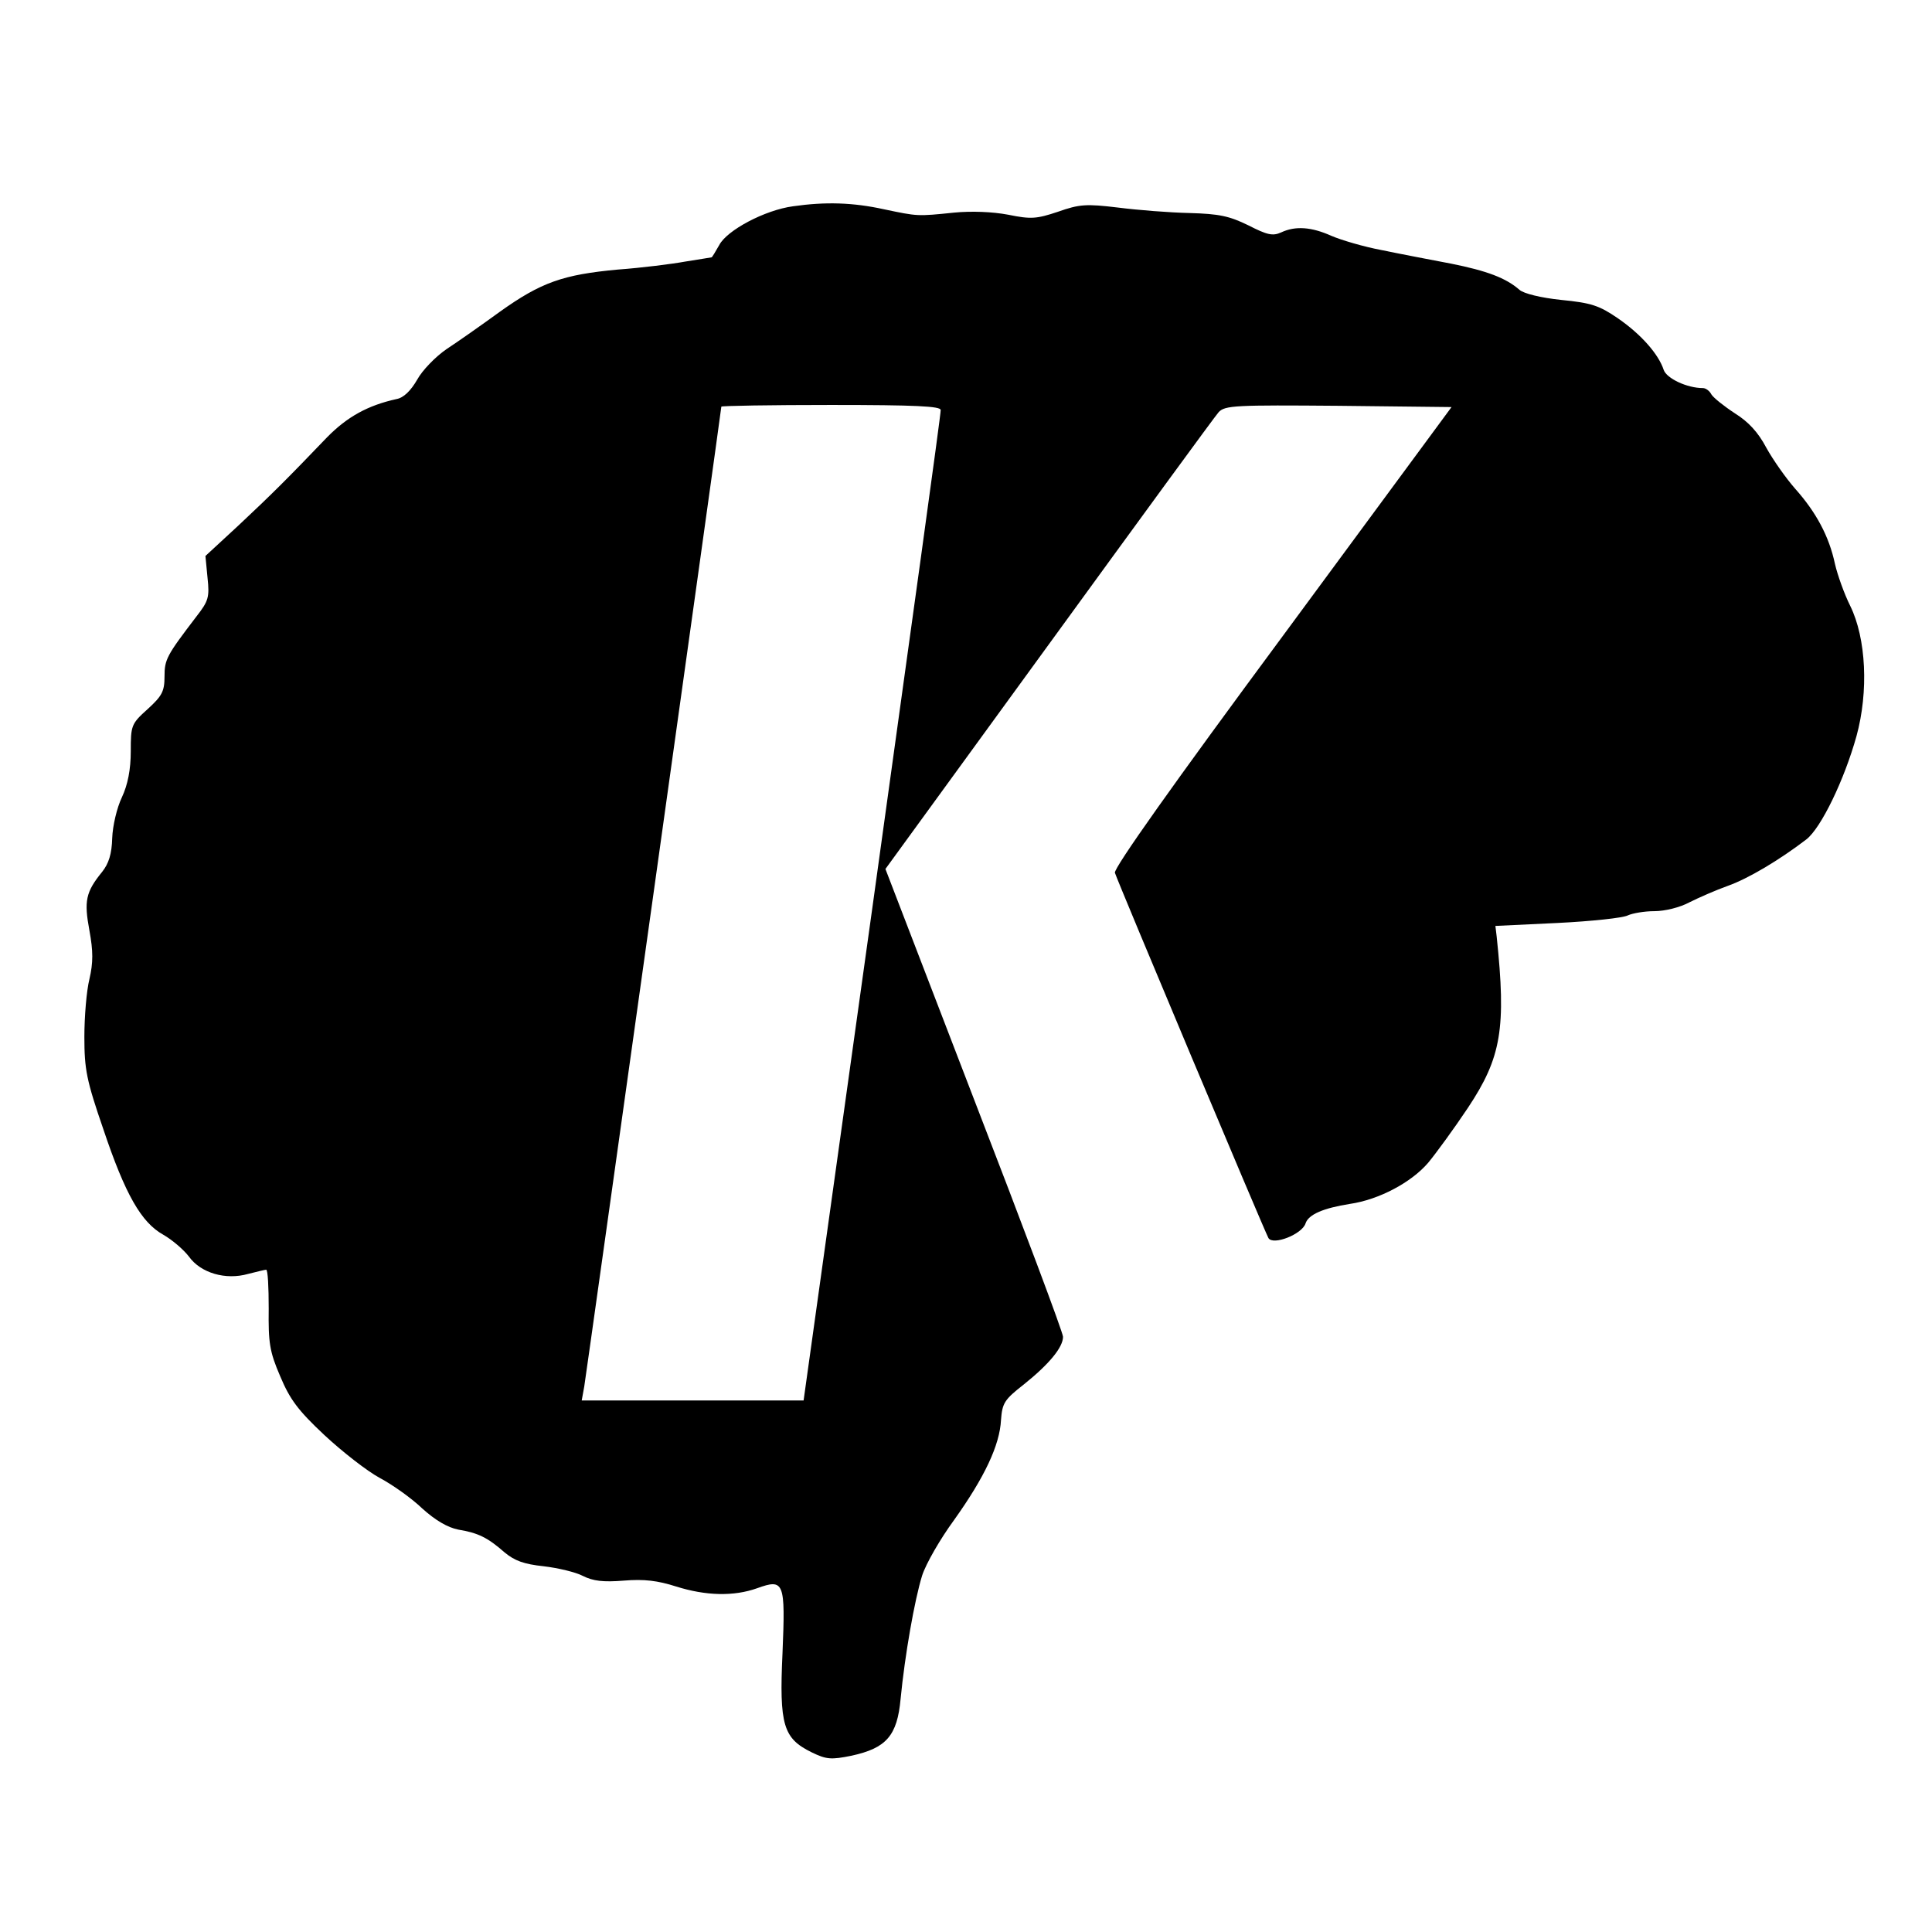
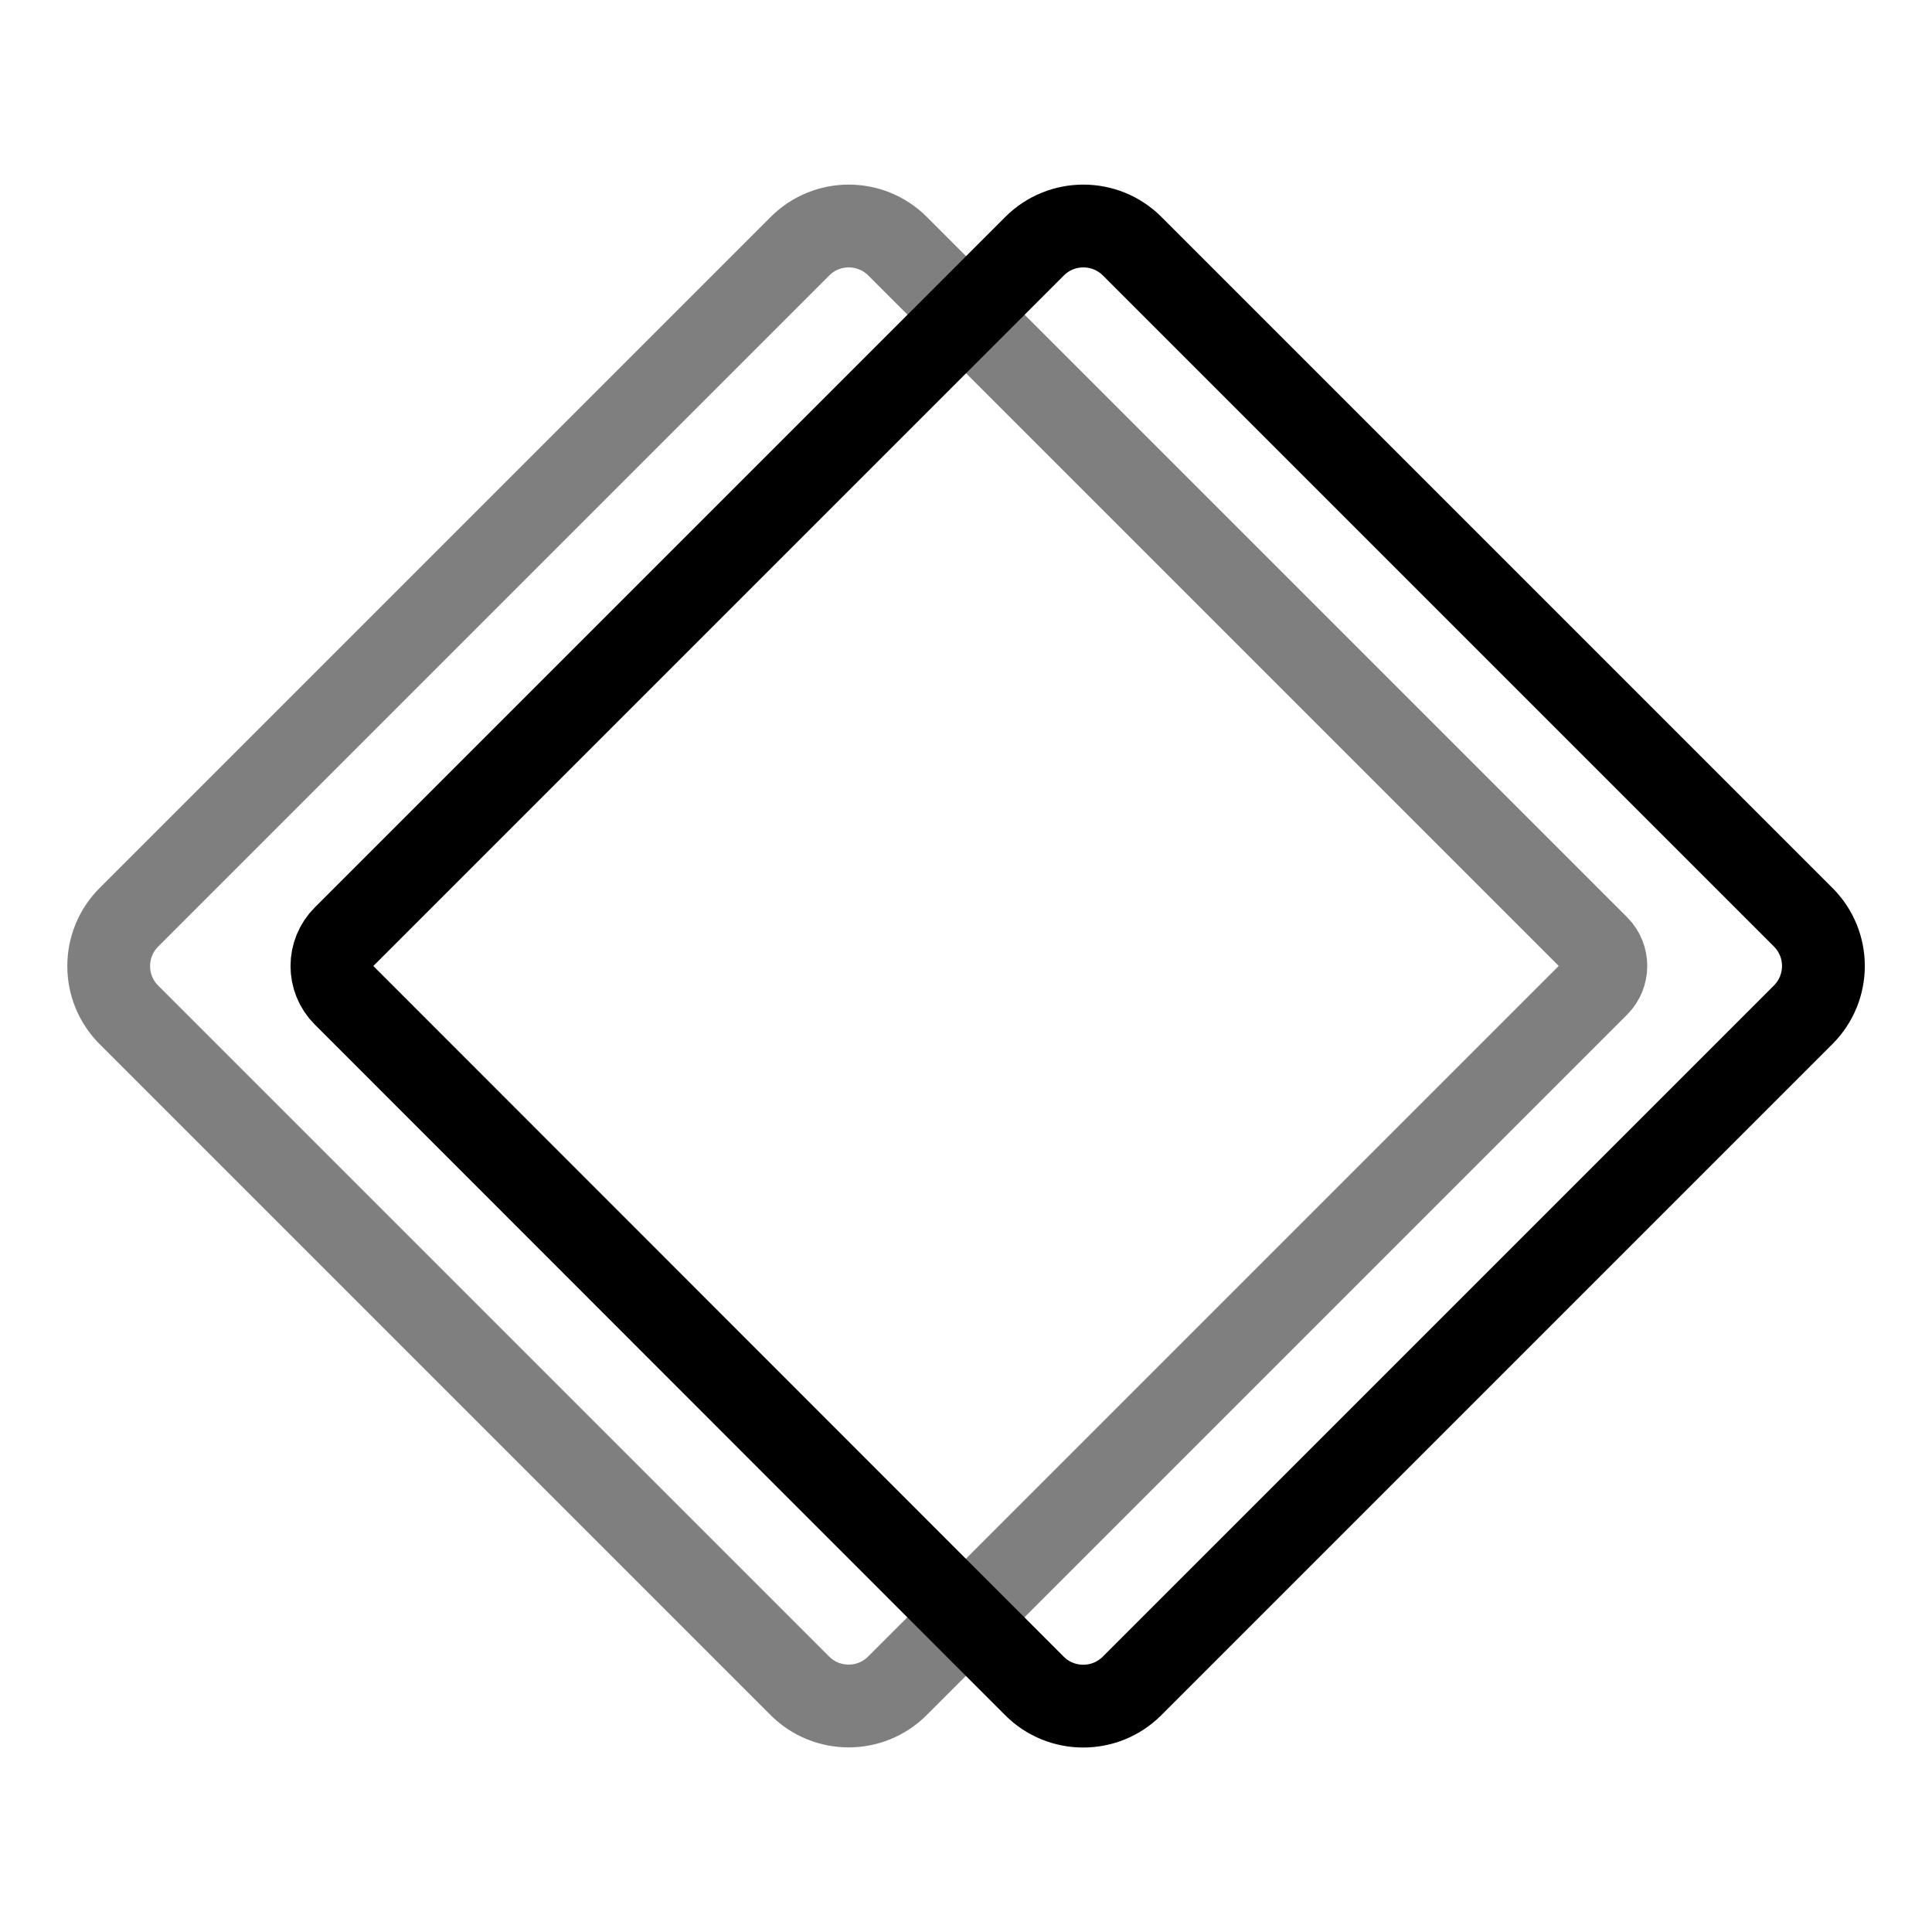
- <svg xmlns="http://www.w3.org/2000/svg" version="1.0" width="458pt" height="458pt" viewBox="0 0 458 458" preserveAspectRatio="xMidYMid meet">
-   <g transform="translate(0,458) scale(0.1,-0.1)" fill="#000000" stroke="none">
-     <path d="M1880 4091 c-67 -9 -157 -57 -175 -92 -9 -16 -17 -29 -18 -29 -1 0 -29 -5 -62 -10 -33 -6 -105 -15 -160 -19 -130 -12 -182 -30 -280 -100 -44 -32 -101 -72 -127 -89 -26 -18 -57 -50 -69 -72 -15 -26 -32 -43 -49 -46 -68 -15 -117 -42 -165 -91 -94 -98 -130 -134 -209 -208 l-79 -73 5 -52 c5 -46 2 -55 -26 -91 -71 -93 -76 -102 -76 -143 0 -35 -6 -46 -40 -77 -39 -35 -40 -39 -40 -100 0 -43 -7 -79 -21 -109 -12 -25 -22 -68 -23 -97 -1 -37 -8 -60 -24 -80 -39 -48 -43 -69 -30 -139 9 -49 9 -76 0 -115 -7 -28 -12 -90 -12 -137 0 -77 5 -103 45 -219 52 -155 90 -221 142 -250 21 -12 48 -35 61 -52 28 -39 87 -56 140 -41 20 5 40 10 43 10 4 0 6 -42 6 -92 -1 -81 2 -102 27 -160 23 -55 42 -81 105 -140 43 -40 102 -86 132 -102 30 -16 75 -48 100 -72 31 -28 60 -45 85 -50 48 -8 70 -19 110 -54 24 -20 46 -28 93 -33 34 -4 76 -14 93 -23 24 -12 48 -15 97 -11 48 4 80 0 124 -14 70 -22 136 -24 192 -4 64 23 67 15 60 -154 -8 -171 2 -202 69 -235 35 -17 46 -18 95 -8 82 18 108 47 116 135 10 103 33 234 51 292 9 28 43 87 76 132 72 101 108 177 111 237 3 40 8 48 54 84 60 48 93 88 93 113 0 10 -95 263 -211 563 l-210 546 387 532 c213 293 394 541 403 551 15 16 40 17 284 15 l268 -3 -401 -544 c-256 -346 -400 -549 -397 -560 6 -20 354 -848 364 -866 11 -18 80 9 88 35 7 21 42 36 105 46 69 10 146 51 186 98 19 23 62 82 94 130 79 119 91 188 68 406 l-3 25 147 7 c81 4 156 12 167 18 11 5 39 10 63 10 25 0 61 9 83 21 22 11 63 29 91 39 48 17 122 61 186 110 35 27 90 141 119 245 29 106 23 232 -15 309 -14 28 -30 73 -36 99 -14 66 -45 123 -94 178 -22 25 -53 69 -69 98 -19 36 -42 61 -74 81 -26 17 -51 37 -56 45 -4 8 -13 15 -20 15 -38 0 -86 23 -93 43 -12 37 -53 84 -108 122 -45 31 -64 37 -135 44 -48 5 -89 15 -99 24 -32 28 -77 45 -162 62 -47 9 -121 23 -164 32 -43 8 -97 24 -120 34 -47 21 -85 24 -119 8 -20 -9 -33 -6 -78 17 -45 22 -69 27 -139 29 -47 1 -123 7 -170 13 -75 9 -91 8 -142 -10 -51 -17 -64 -18 -118 -7 -37 7 -87 9 -128 5 -88 -9 -86 -9 -167 8 -73 16 -138 18 -215 7z m350 -483 c1 -7 -73 -538 -162 -1180 l-163 -1168 -263 0 -263 0 6 33 c5 30 325 2316 325 2323 0 2 117 4 260 4 201 0 260 -3 260 -12z" />
-   </g>
+ <svg xmlns="http://www.w3.org/2000/svg" version="1.1" id="Layer_1" x="0px" y="0px" viewBox="20 20 140 140" style="enable-background:new 0 0 180 180;" xml:space="preserve">
+   <style type="text/css">
+ 	.st1{
+ 		fill:none;
+ 		stroke:#000;
+ 		stroke-width:6;
+ 		stroke-linecap:round;
+ 		stroke-linejoin:round;
+ 		stroke-miterlimit:10;
+ 		opacity: .5;
+ 		transform: translateX(-1px);	
+ 	}
+ 	.st2{
+ 		fill:none;
+ 		stroke:#000;
+ 		stroke-width:6;
+ 		stroke-linecap:round;
+ 		stroke-linejoin:round;
+ 		stroke-miterlimit:10;
+ 		transform: translateX(1px);	
+ 	}
+ 	.st3{fill:none;stroke:blue;stroke-width:6
+ ;stroke-linecap:round;stroke-linejoin:round;stroke-miterlimit:10; transform: translateX(7.5px); opacity: .2}
+ </style>
+   <path class="st2" d="M149.66,93.54l-48.63,48.63c-1.95,1.95-5.12,1.95-7.07,0L43.93,92.12c-1.17-1.17-1.17-3.07,0-4.24l50.04-50.04   c1.95-1.95,5.12-1.95,7.07,0l48.63,48.63C151.62,88.42,151.62,91.58,149.66,93.54z" />
+   <path class="st1" d="M136.78,91.41l-50.75,50.75c-1.95,1.95-5.12,1.95-7.07,0L30.34,93.54c-1.95-1.95-1.95-5.12,0-7.07l48.63-48.63   c1.95-1.95,5.12-1.95,7.07,0l50.75,50.75C137.56,89.37,137.56,90.63,136.78,91.41z" />
</svg>
